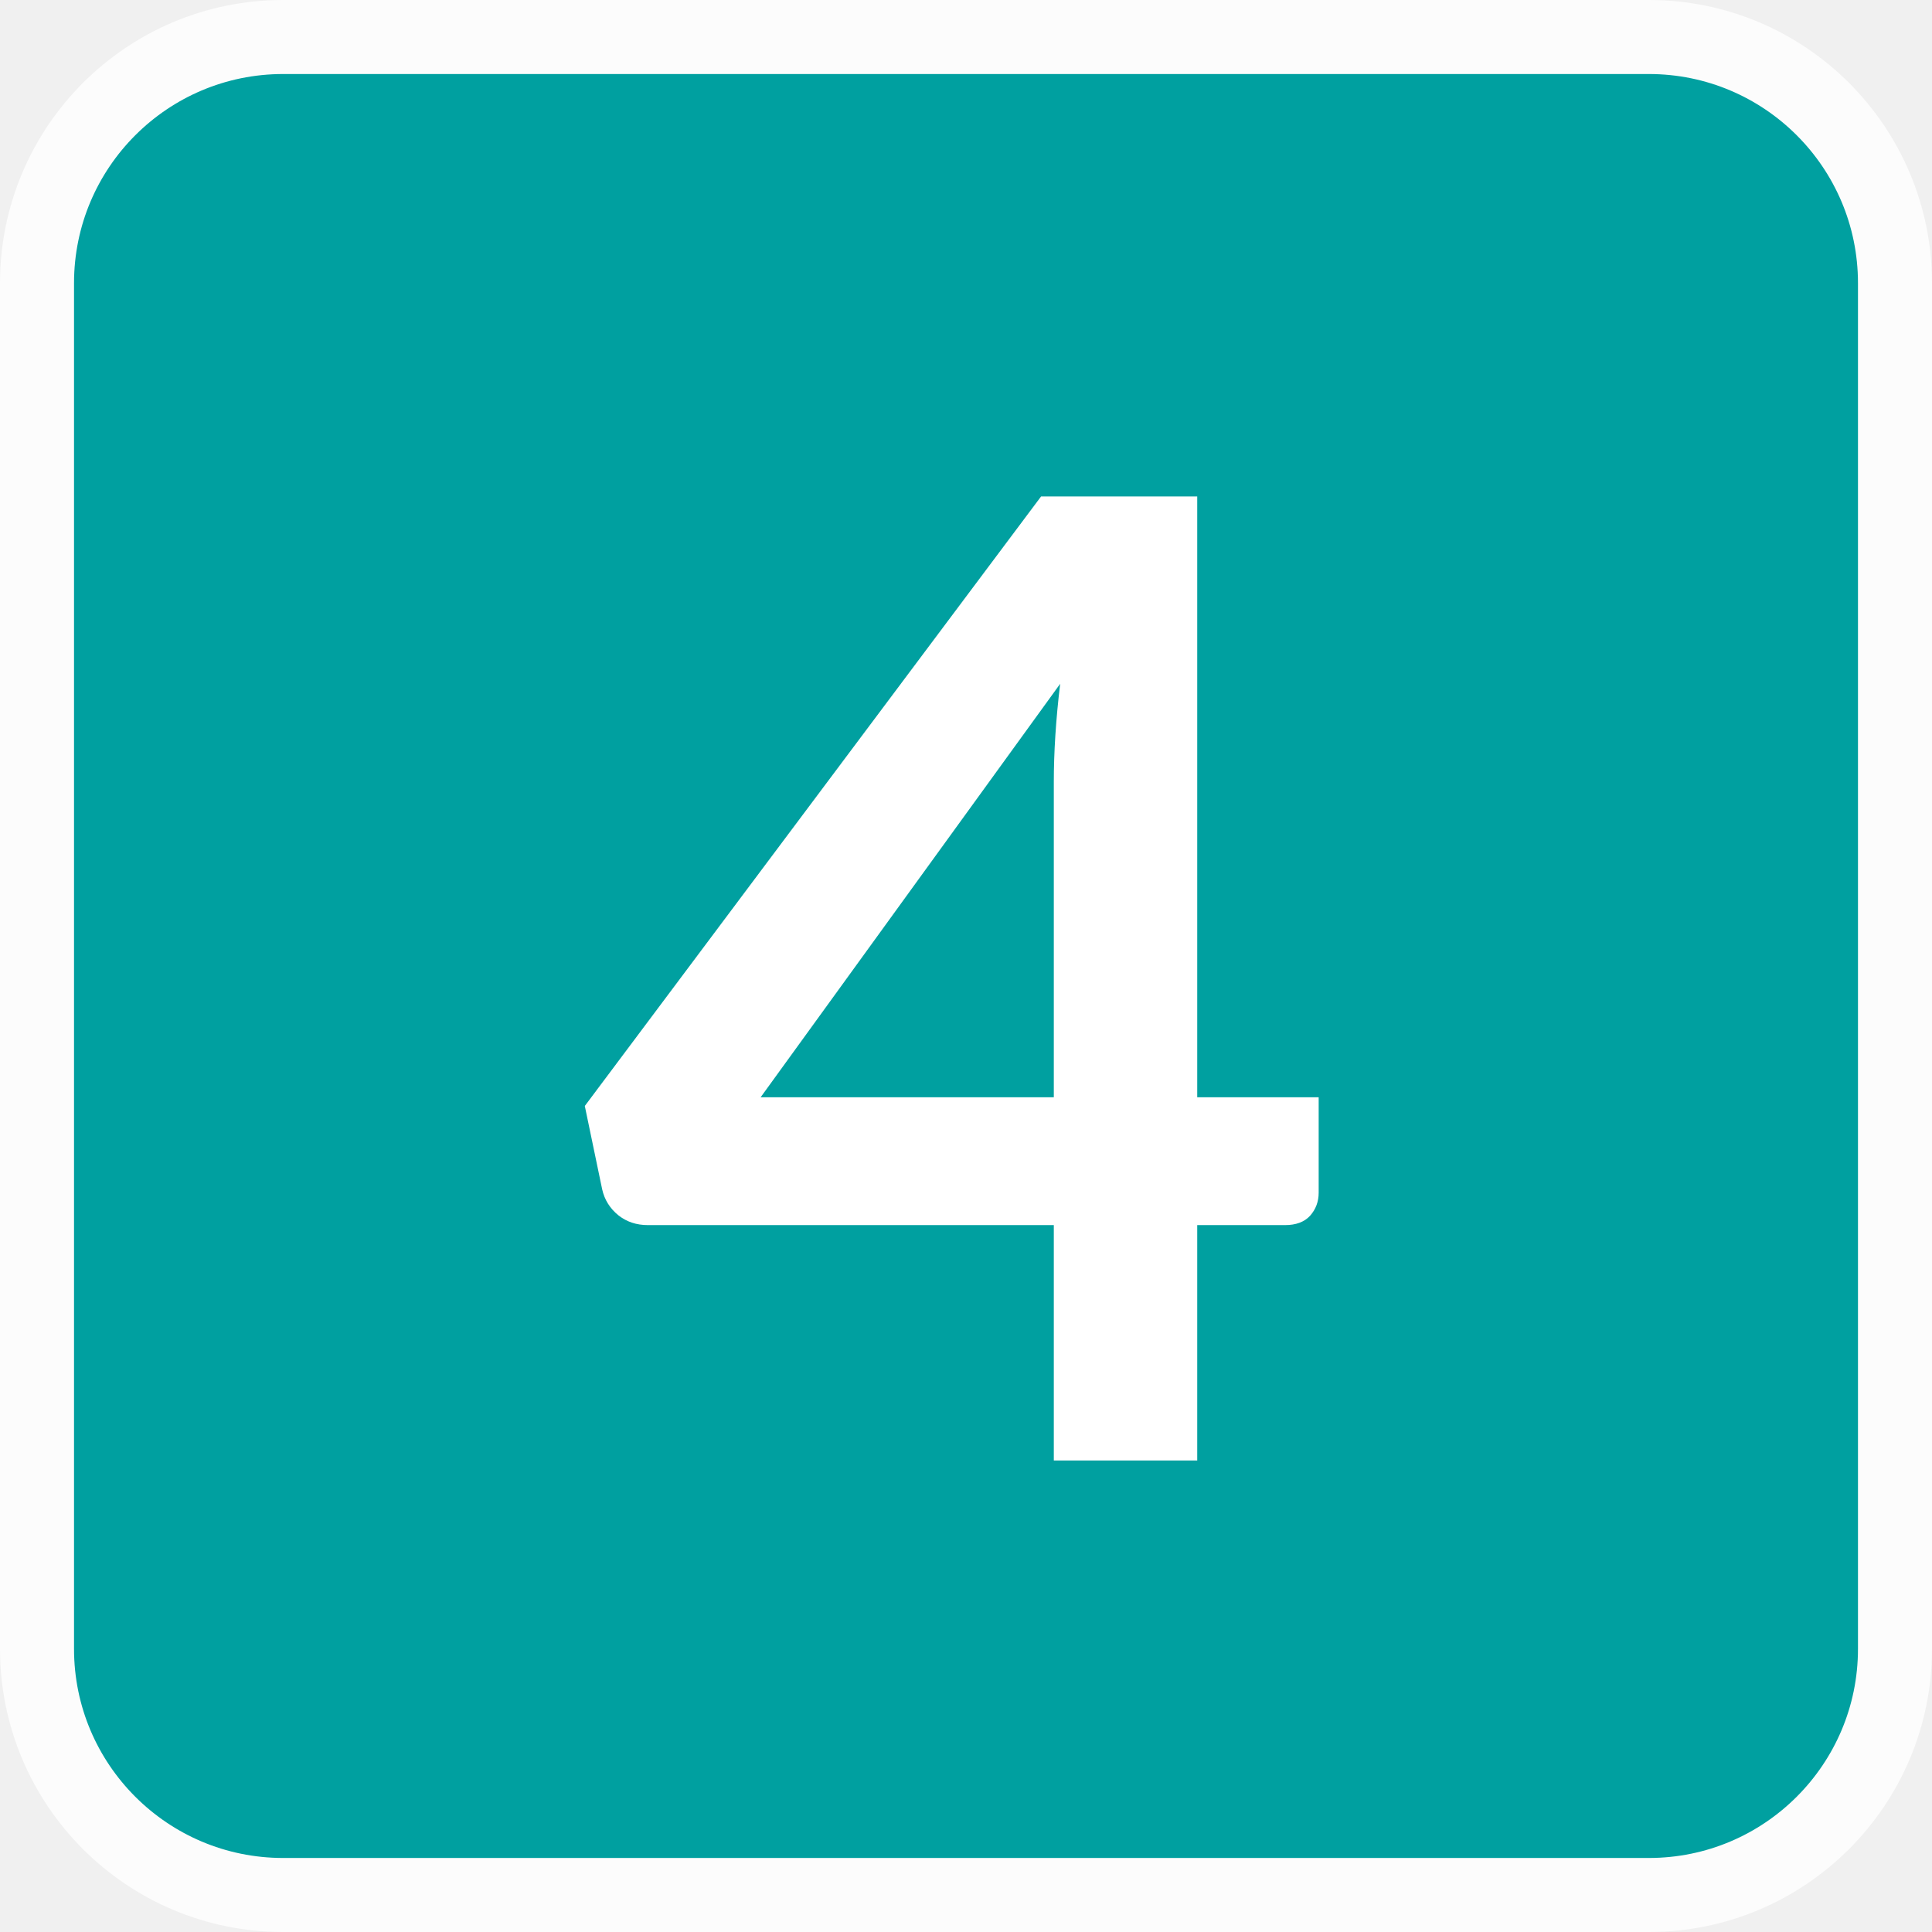
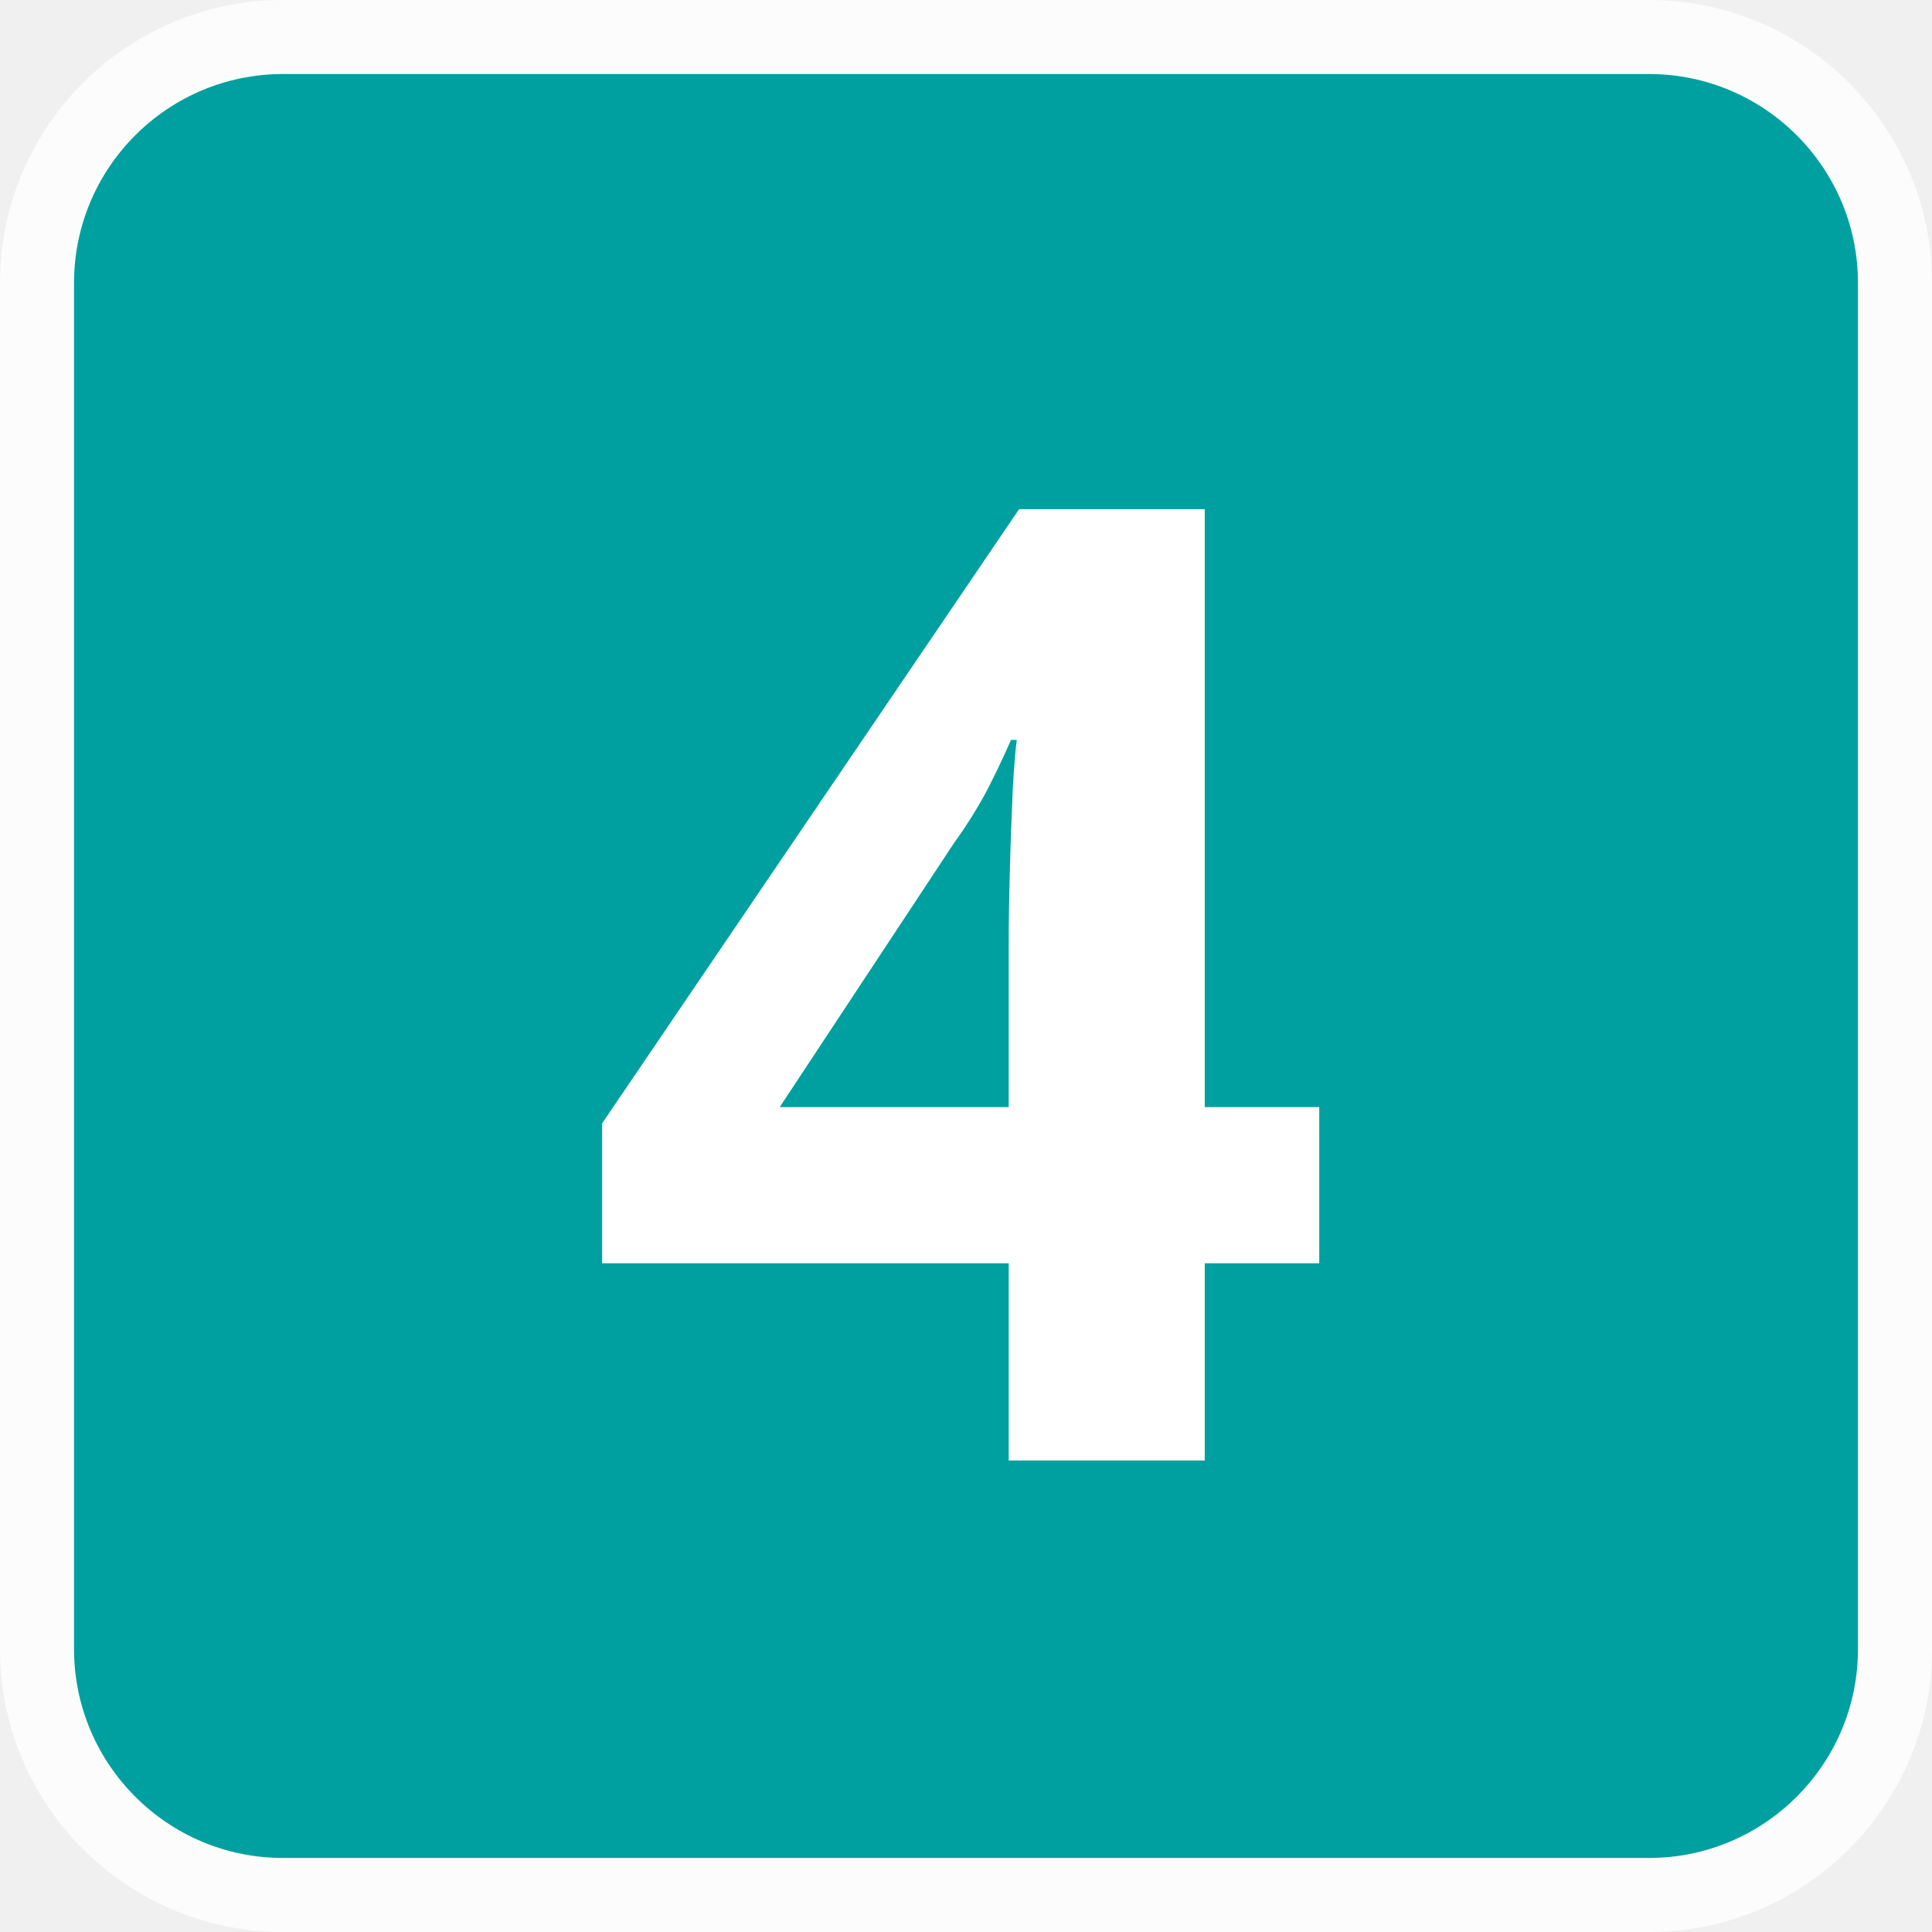
<svg xmlns="http://www.w3.org/2000/svg" id="Ebene_2" data-name="Ebene 2" viewBox="0 0 52.2 52.2">
  <defs>
    <style>
+       @font-face {
+           font-family: 'Lato-Bold';
+           src: url('../fonts/Lato-Bold.ttf') format('truetype');
+           font-weight: bold;
+       }
      .cls-1 {
        fill: #00a0a0;
        stroke: #fcfcfc;
        stroke-miterlimit: 10;
        stroke-width: 2px;
      }

      .cls-2 {
        fill: #fff;
-         font-family: Lato-Bold, Lato;
+         font-family: 'Lato-Bold', sans-serif;
        font-size: 36px;
        font-weight: 700;
      }
-     </style>
+     
+ </style>
  </defs>
  <g id="Export">
    <g id="subdivision-4Active">
      <rect class="cls-1" x="1" y="1" width="50.2" height="50.2" rx="6.65" ry="6.65" />
      <text class="cls-2" transform="translate(15.66 39.46)">
        <tspan x="0" y="0">4</tspan>
      </text>
    </g>
  </g>
</svg>
